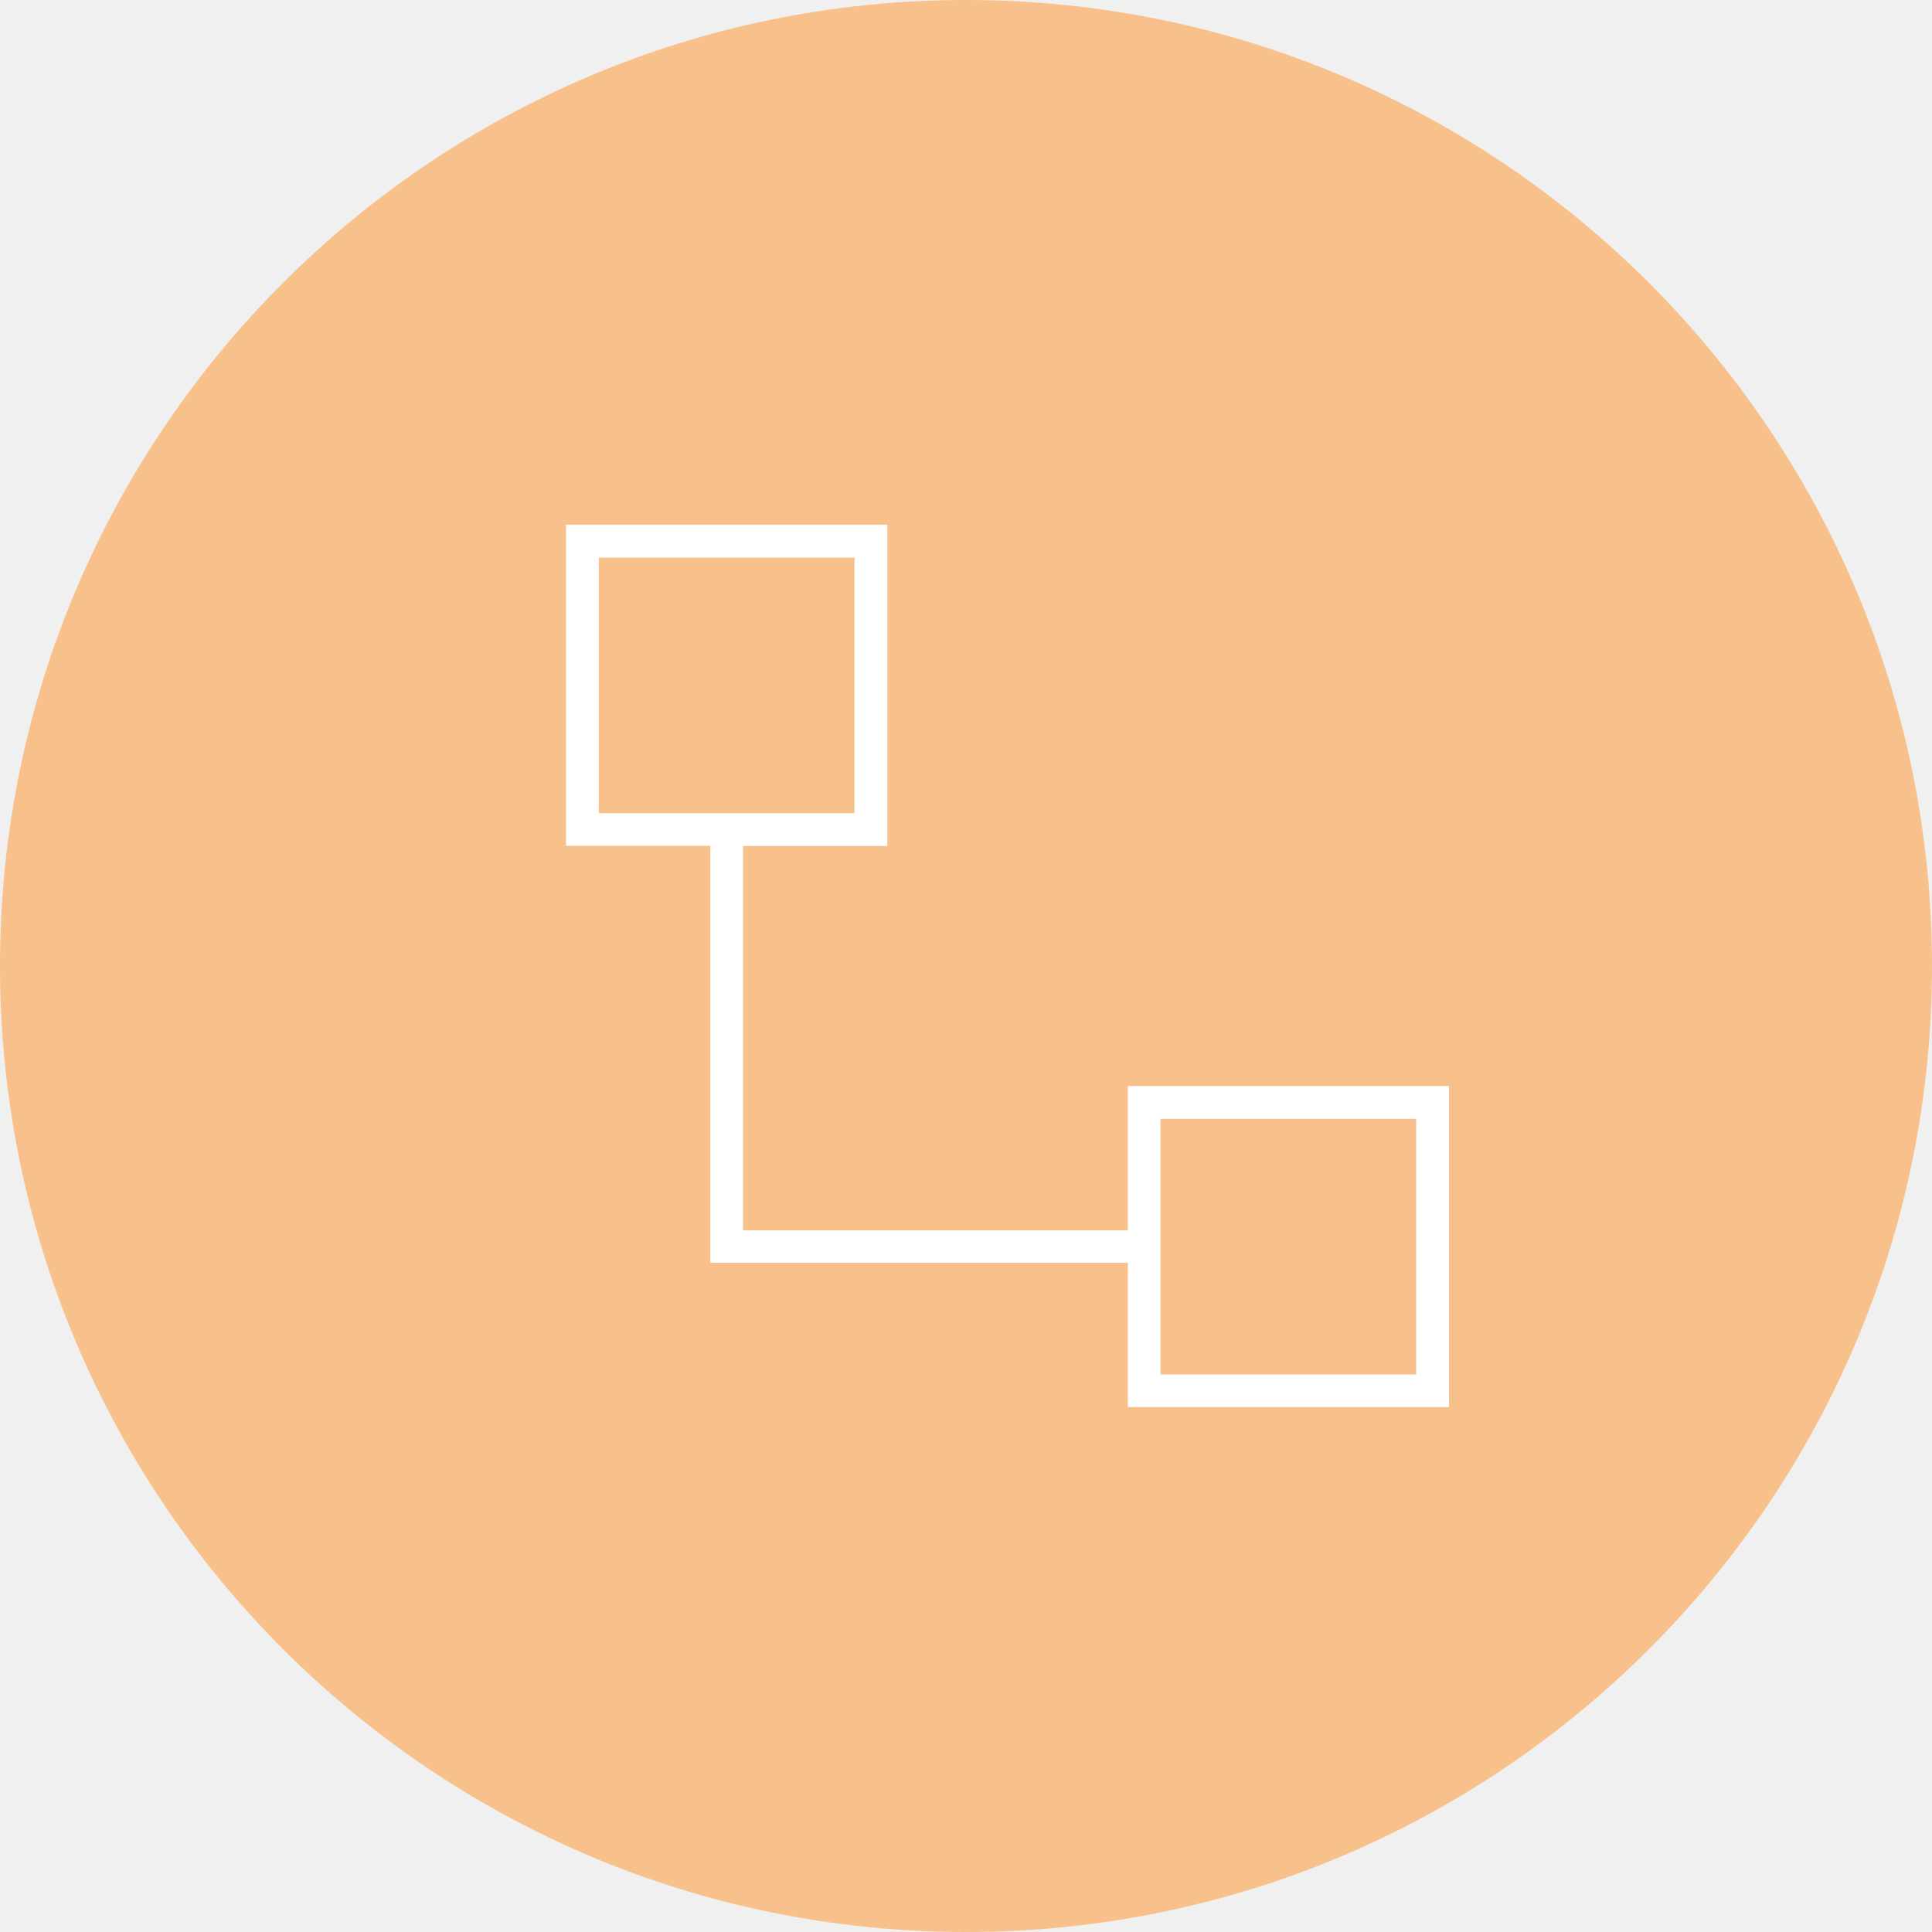
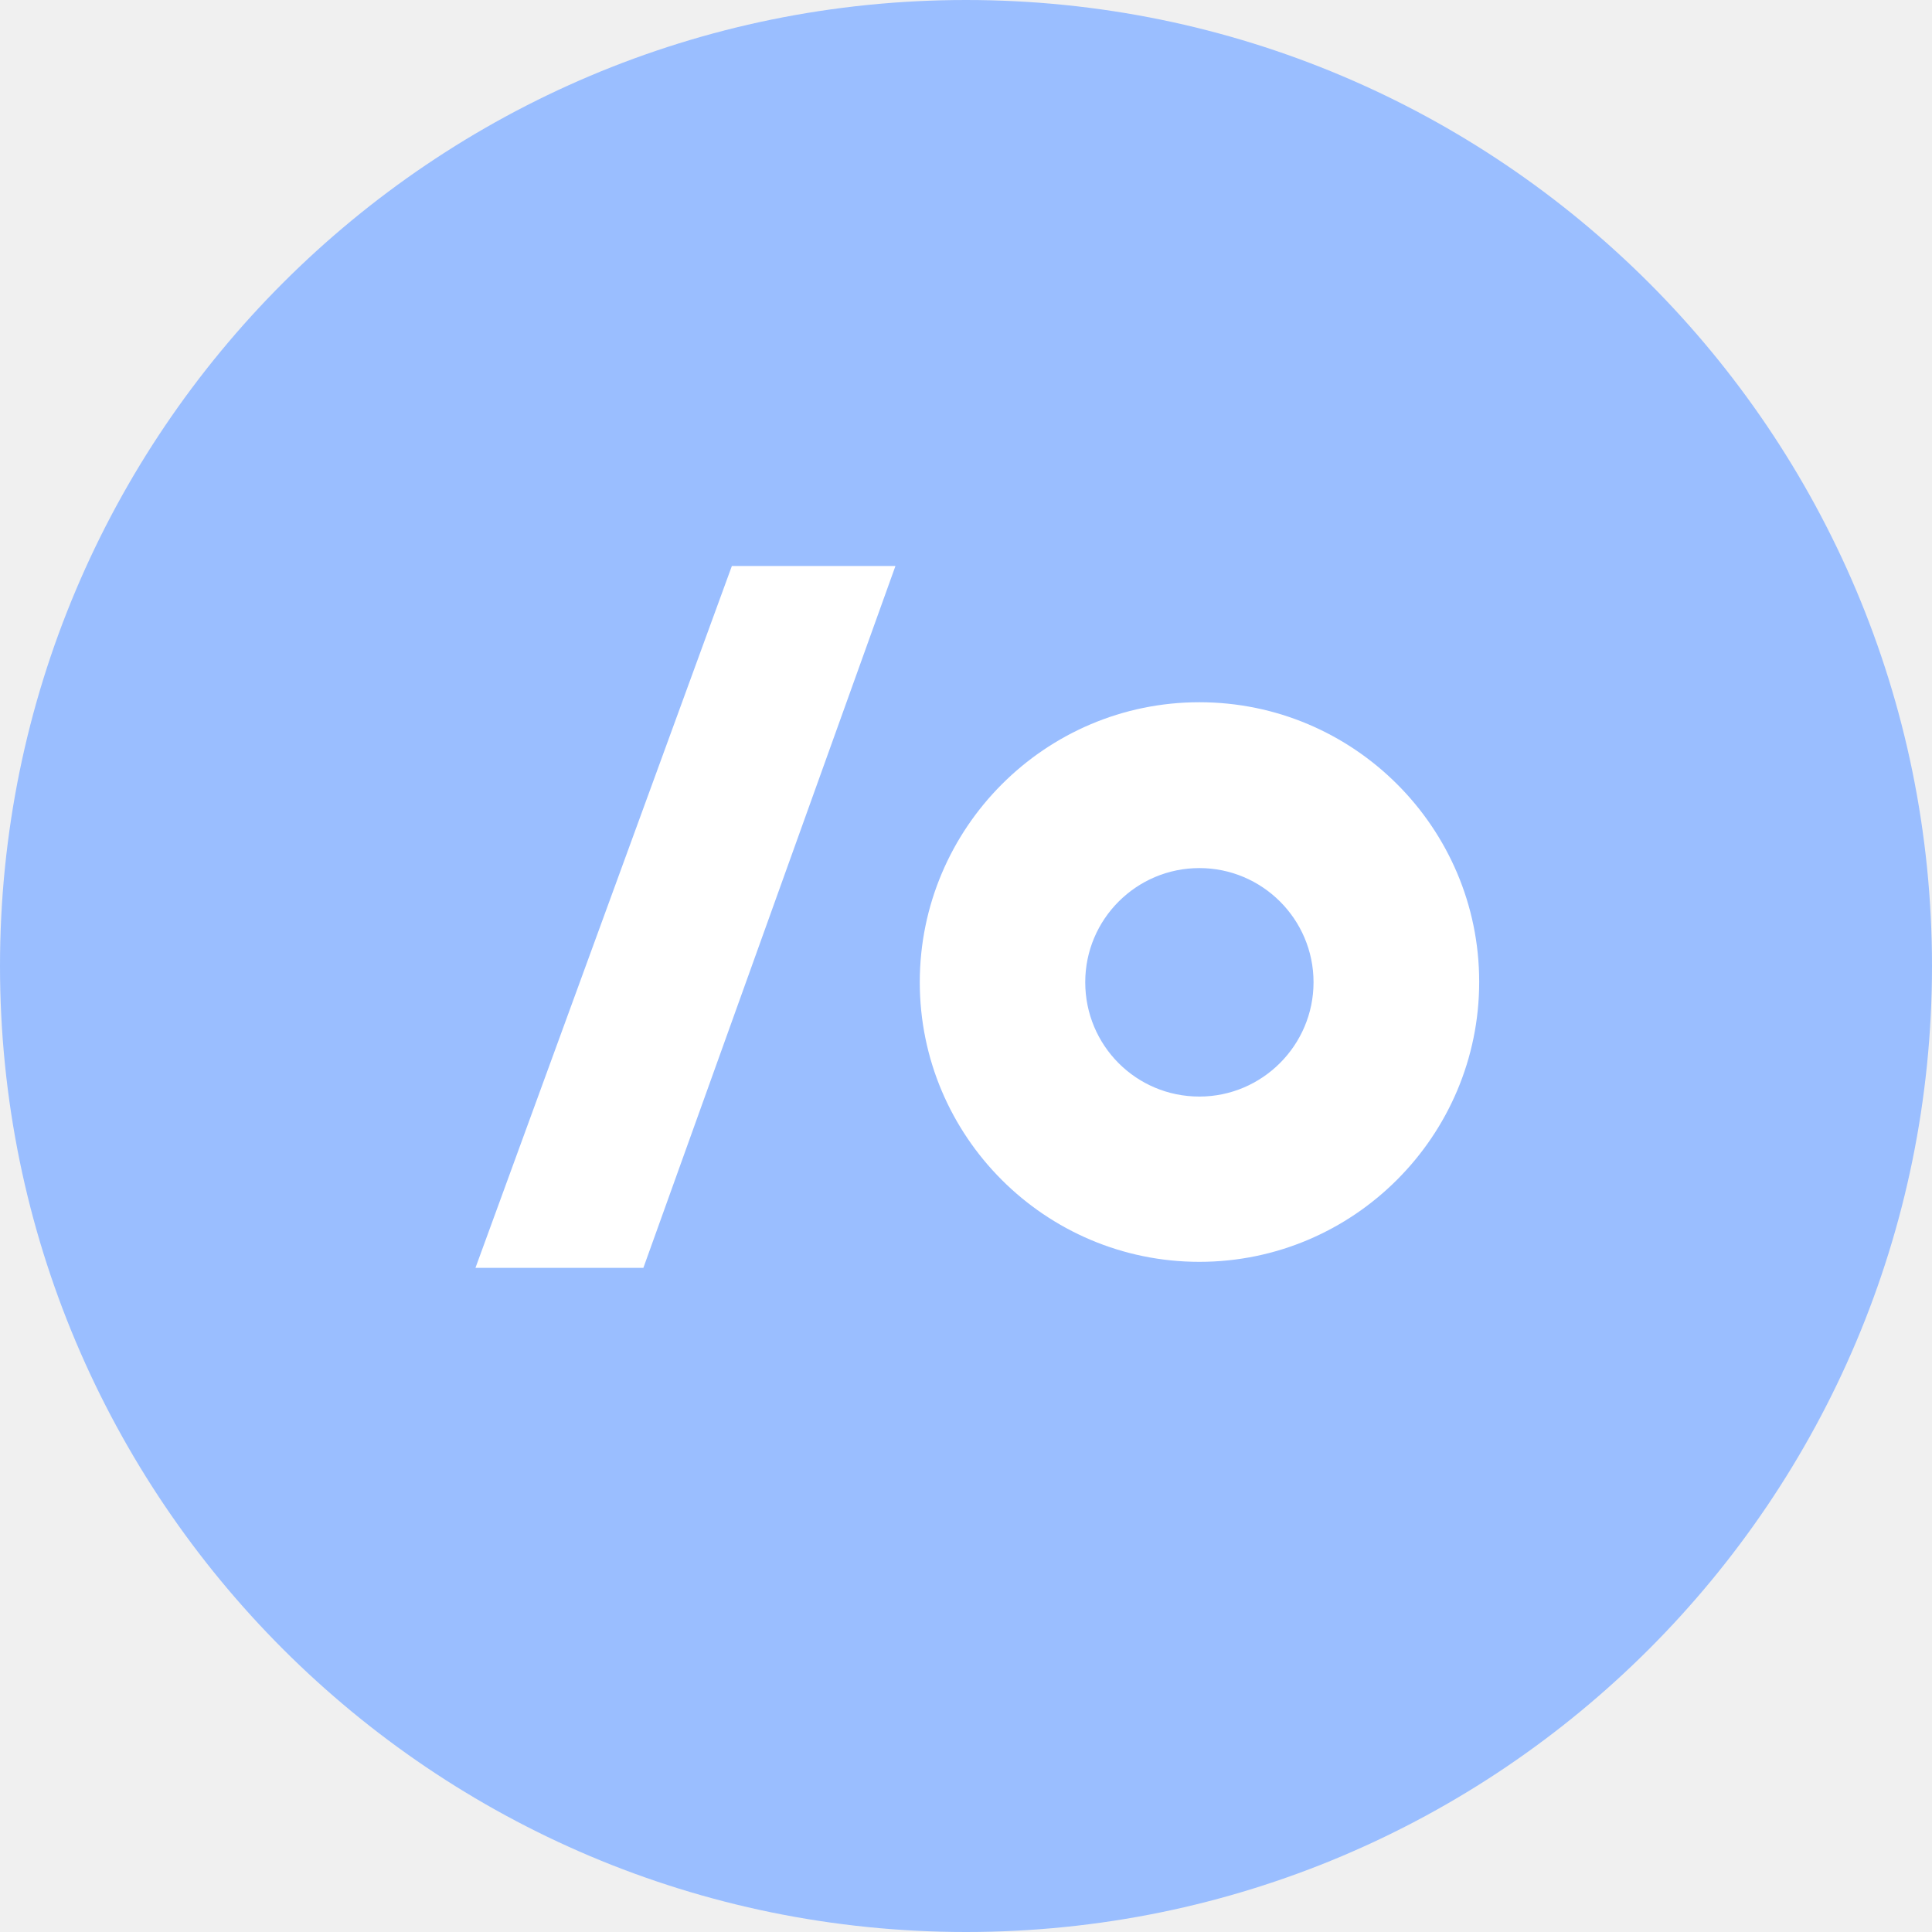
- <svg xmlns="http://www.w3.org/2000/svg" width="1024" height="1024" viewBox="0 0 1024 1024" fill="none">
-   <g clip-path="url(#clip0_2_3042)">
-     <path d="M512 1024C794.77 1024 1024 794.77 1024 512C1024 229.23 794.77 0 512 0C229.23 0 0 229.23 0 512C0 794.77 229.23 1024 512 1024Z" fill="#F8C18C" />
-     <path d="M597.8 575.6V652.1H393.8V448.4H470.3V278.1H300V448.3H376.5V669.3H597.8V745.8H768V575.6H597.8ZM317.4 431V295.5H452.9V431H317.4ZM750.6 728.5H615.1V593H750.6V728.5Z" fill="white" />
-   </g>
-   <defs>
-     <clipPath id="clip0_2_3042">
-       <rect width="1024" height="1024" fill="white" />
-     </clipPath>
-   </defs>
+ <svg xmlns="http://www.w3.org/2000/svg" viewBox="0 0 1024 1024" version="1.1" id="svg6">
+   <defs id="defs10" />
+   <circle cx="512" cy="512" r="512" style="fill:#9abeff" id="circle2" />
+   <path d="M635.7 372.2c-81.8 0-148.2 66.7-148.2 148.4s66.4 148.2 148.2 148.2S784 602.1 784 520.4s-66.5-148.2-148.3-148.2zm0 209c-33.6 0-60.5-27.1-60.5-60.6s27.2-60.5 60.5-60.5 60.5 27.1 60.5 60.5-27.2 60.6-60.5 60.6zM474.6 300h-86.7L252 672h89l133.6-372z" style="fill:#fff" id="path4" />
</svg>
